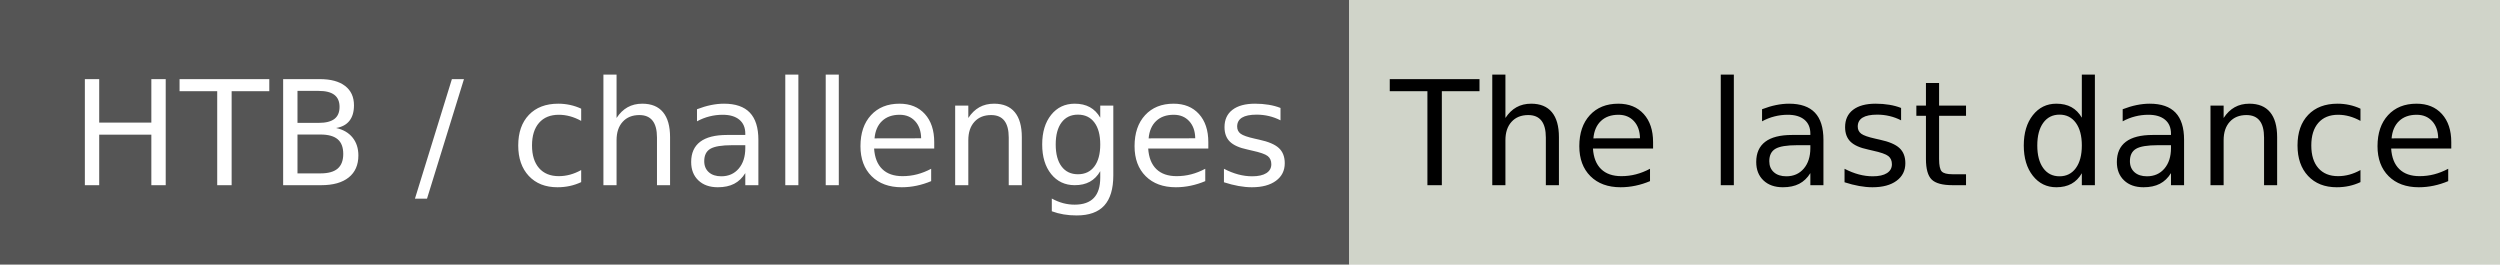
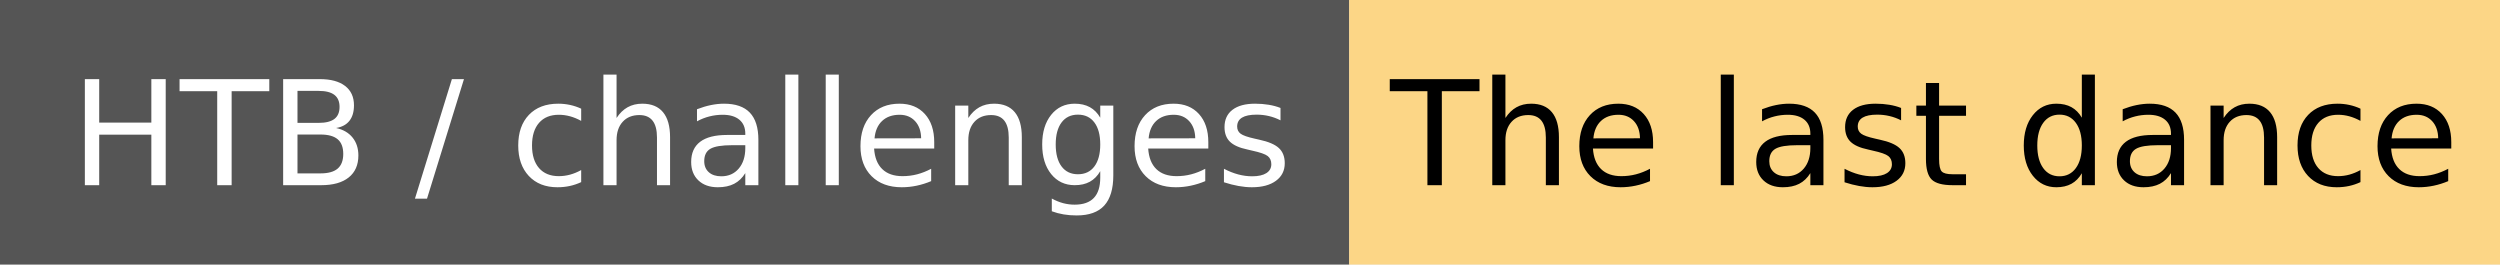
<svg xmlns="http://www.w3.org/2000/svg" width="189" height="20" role="img">
  <linearGradient id="s" x2="0" y2="100%">
    <stop offset="0" stop-color="#bbb" stop-opacity=".1" />
    <stop offset="1" stop-opacity=".1" />
  </linearGradient>
  <g>
    <rect width="102" height="20" fill="#555" />
-     <rect x="102" width="267" height="20" fill="#d0d4c9" />
+     <rect x="102" width="267" height="20" fill="#fcd686" />
  </g>
  <g fill="#fff" text-anchor="middle" font-family="Verdana,Geneva,DejaVu Sans,sans-serif" text-rendering="geometricPrecision" font-size="110">
    <text x="515" y="140" transform="scale(.1)" fill="#fff">HTB / challenges</text>
    <text x="1455" y="140" transform="scale(.1)" fill="#000">
            The last dance
        </text>
  </g>
</svg>
